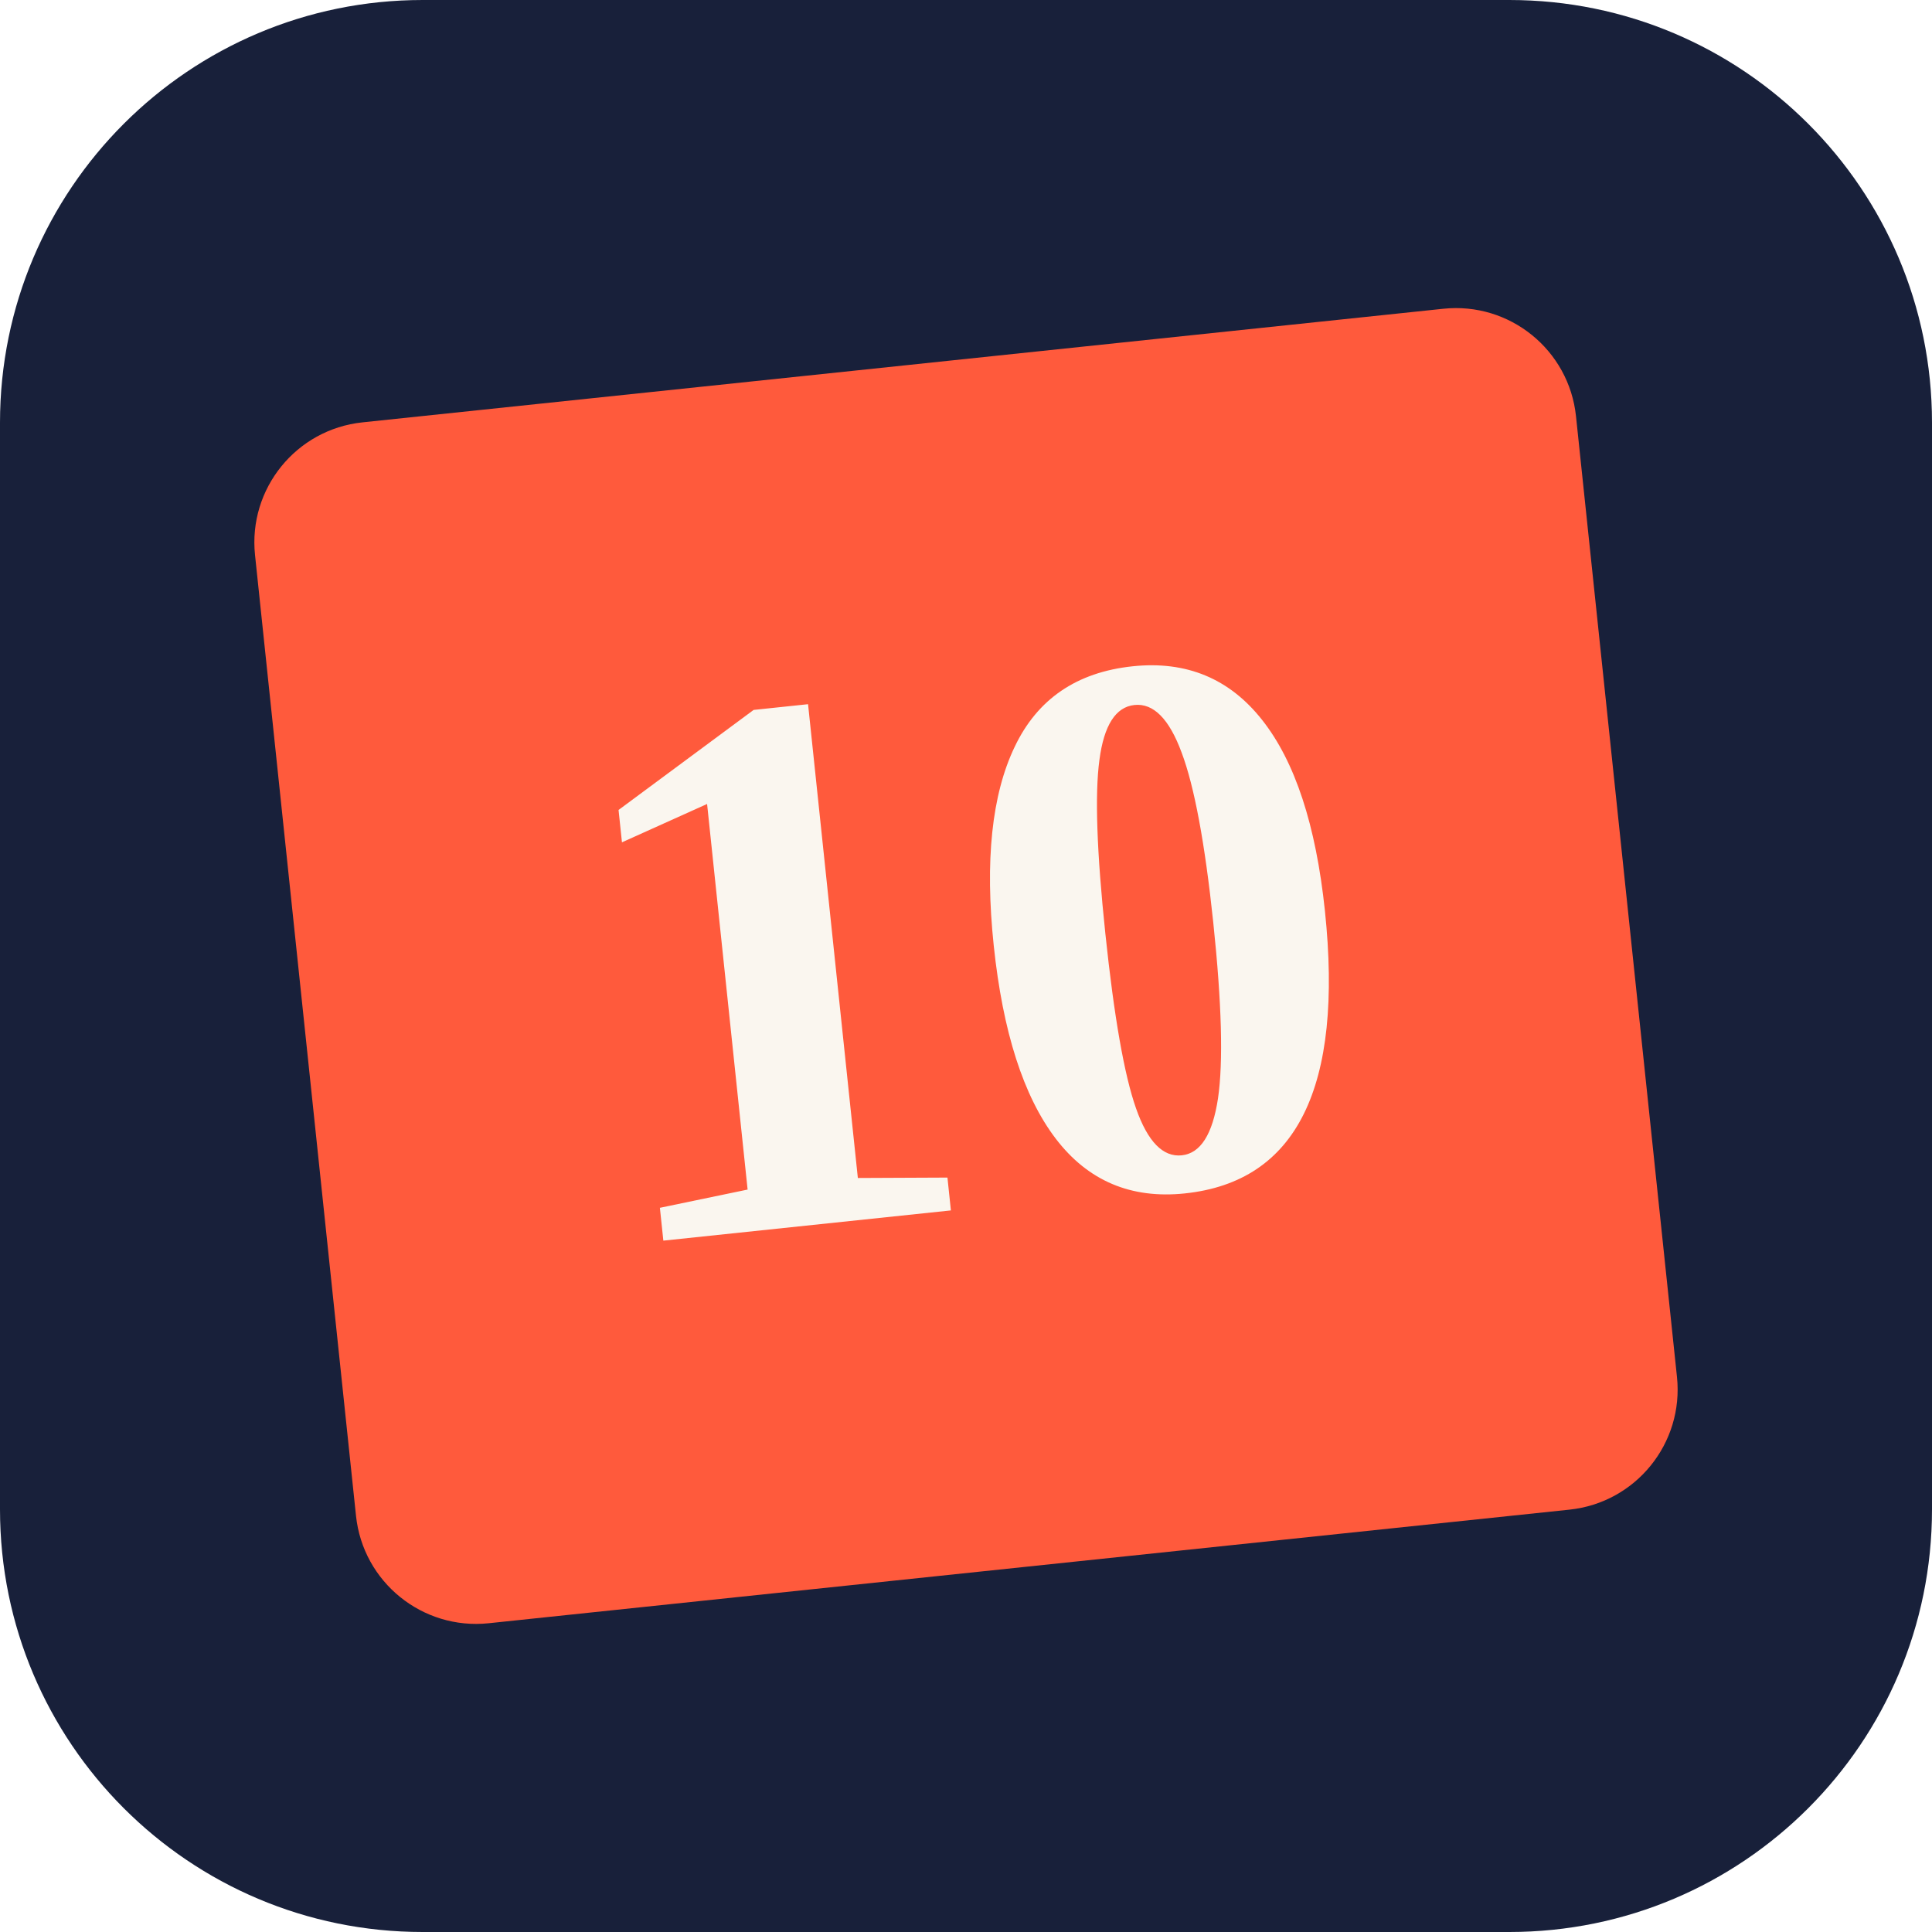
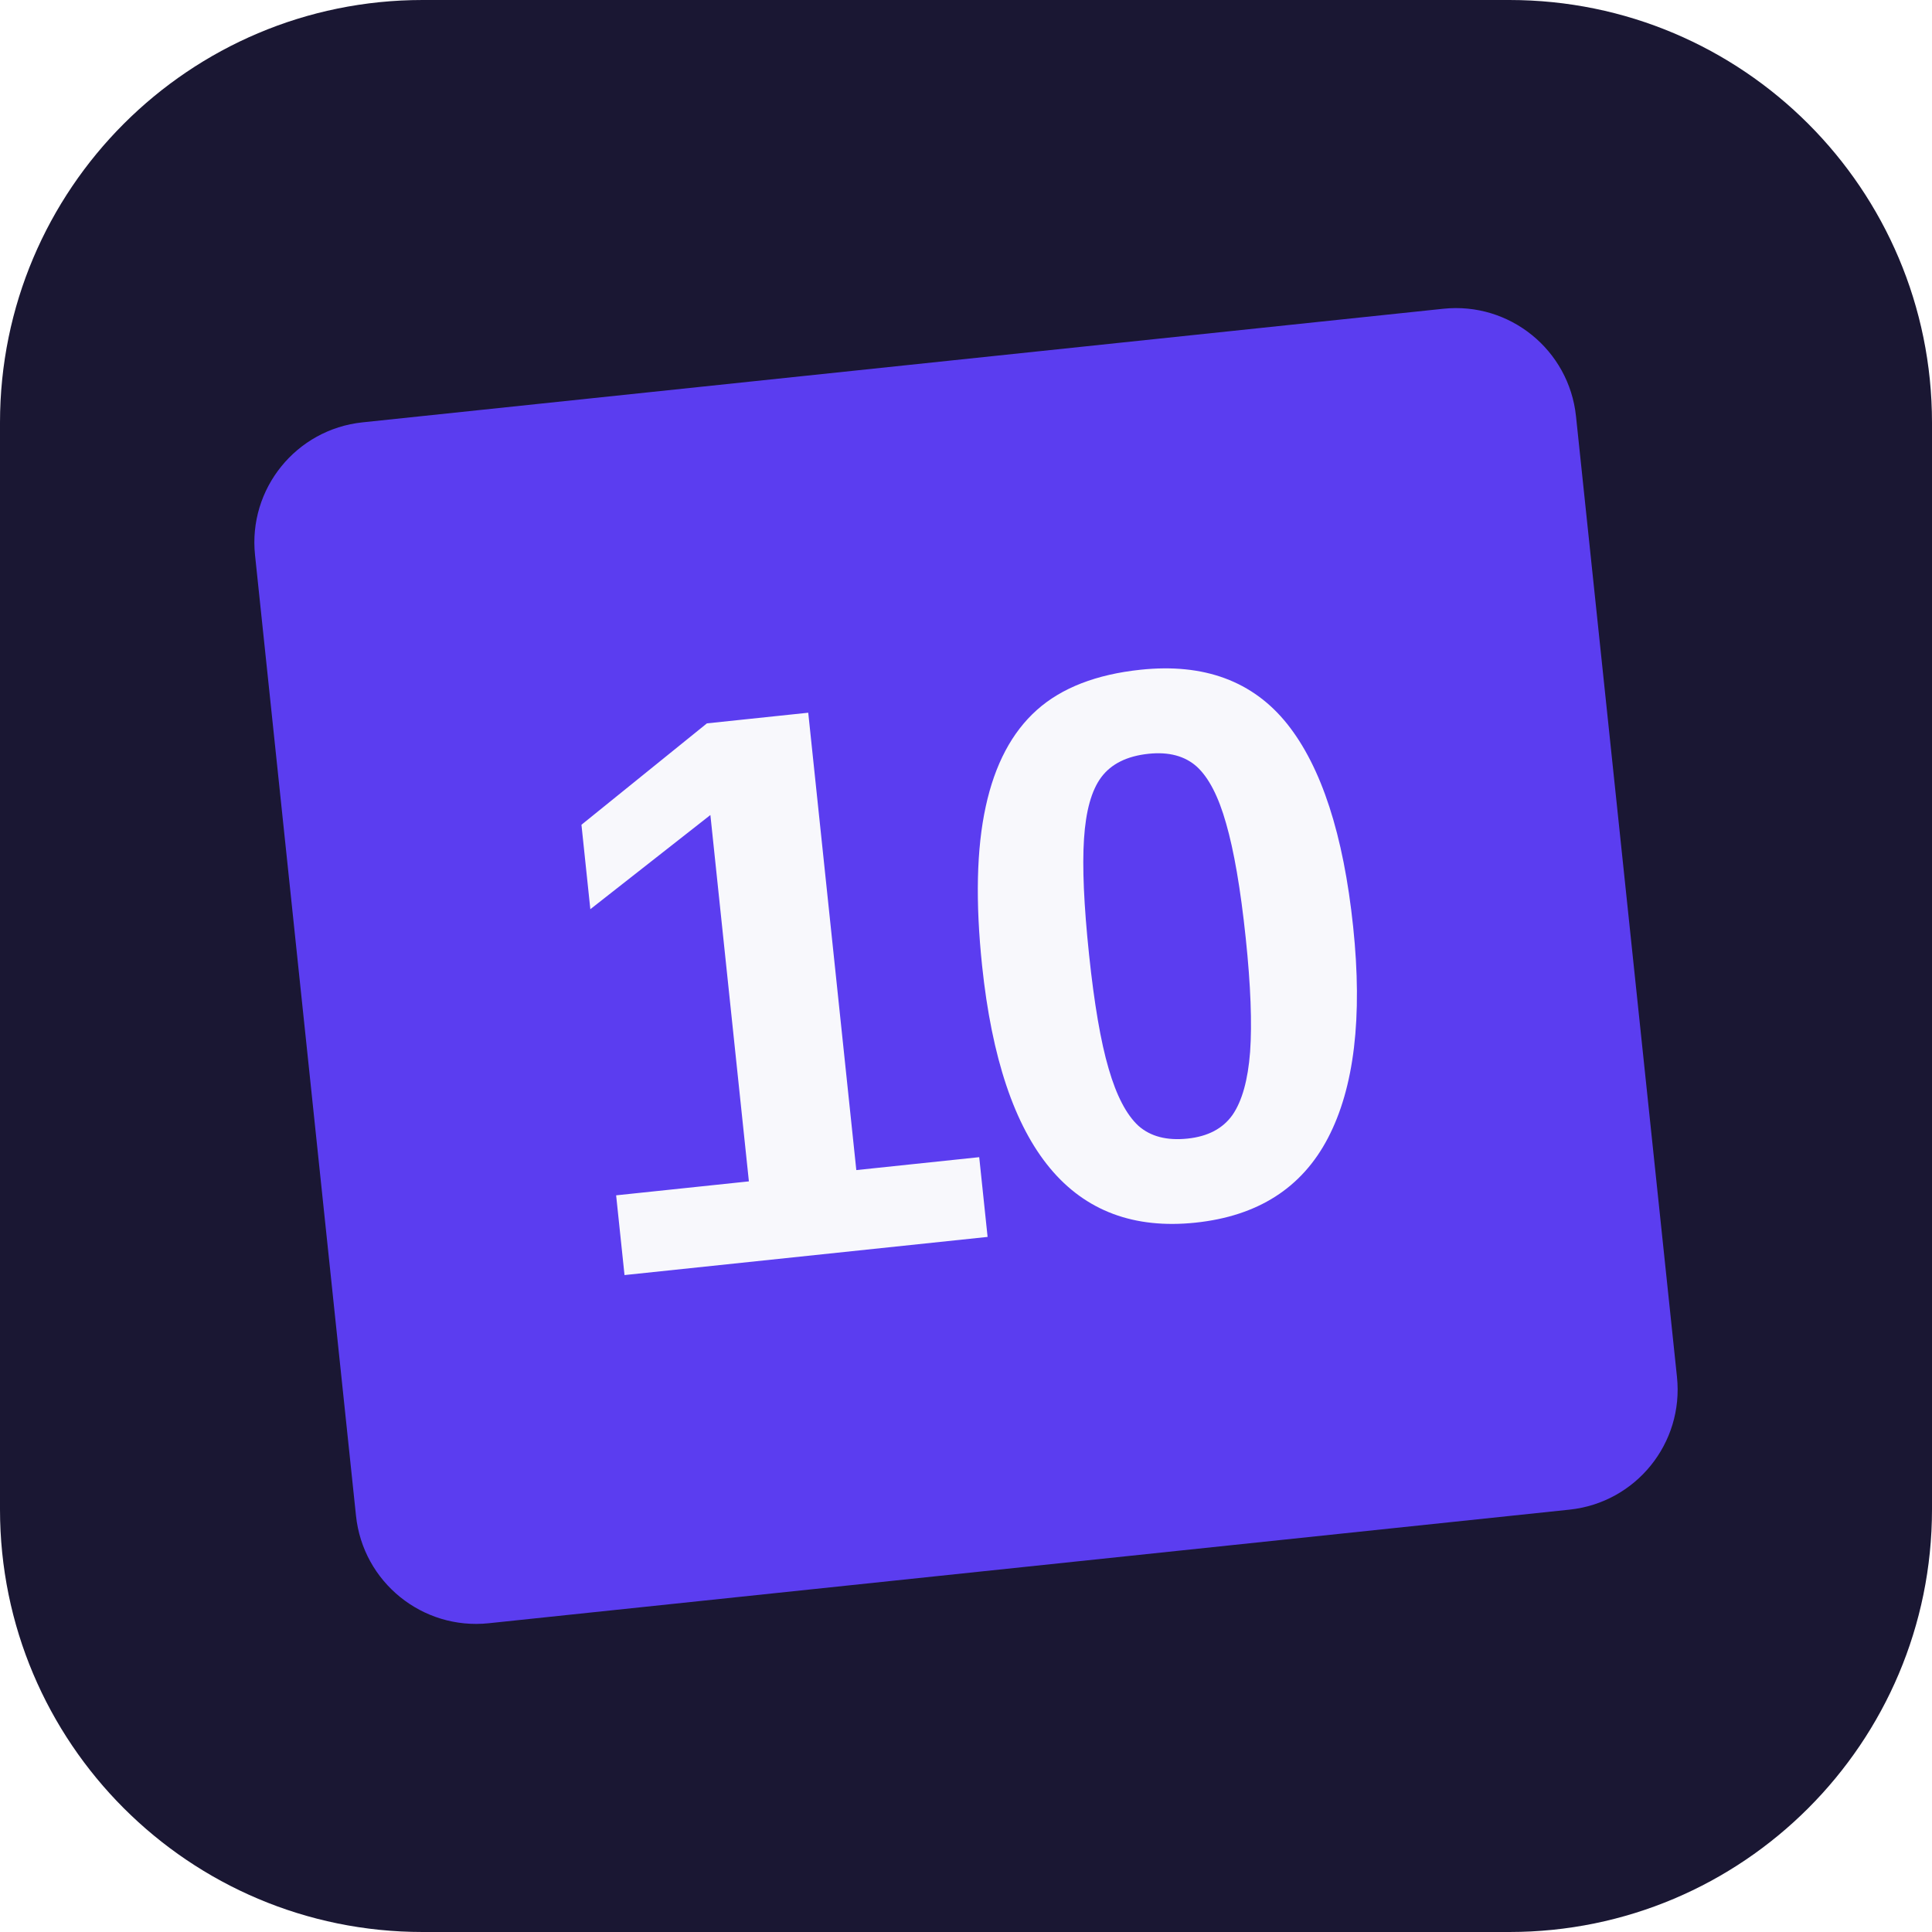
<svg xmlns="http://www.w3.org/2000/svg" viewBox="0 0 64 64" role="img" aria-label="ma ville notée">
-   <rect width="64" height="64" rx="14" fill="#18203a" />
-   <path d="M14 12 h36 a4 4 0 0 1 4 4 v32 a4 4 0 0 1 -4 4 h-36 a4 4 0 0 1 -4 -4 v-32 a4 4 0 0 1 4 -4 z" fill="#ff5a3c" transform="rotate(-6 32 32)" />
-   <text x="32" y="40" text-anchor="middle" font-family="Georgia, 'Times New Roman', serif" font-size="26" font-weight="700" fill="#faf6ef" transform="rotate(-6 32 32)">10</text>
+   <rect width="64" height="64" rx="14" fill="#1a1733" />
+   <path d="M14 12 h36 a4 4 0 0 1 4 4 v32 a4 4 0 0 1 -4 4 h-36 a4 4 0 0 1 -4 -4 v-32 a4 4 0 0 1 4 -4 z" fill="#5b3df0" transform="rotate(-6 32 32)" />
+   <text x="32" y="41" text-anchor="middle" font-family="'Helvetica Neue', Arial, sans-serif" font-size="26" font-weight="700" letter-spacing="-1" fill="#f8f8fc" transform="rotate(-6 32 32)">10</text>
</svg>
